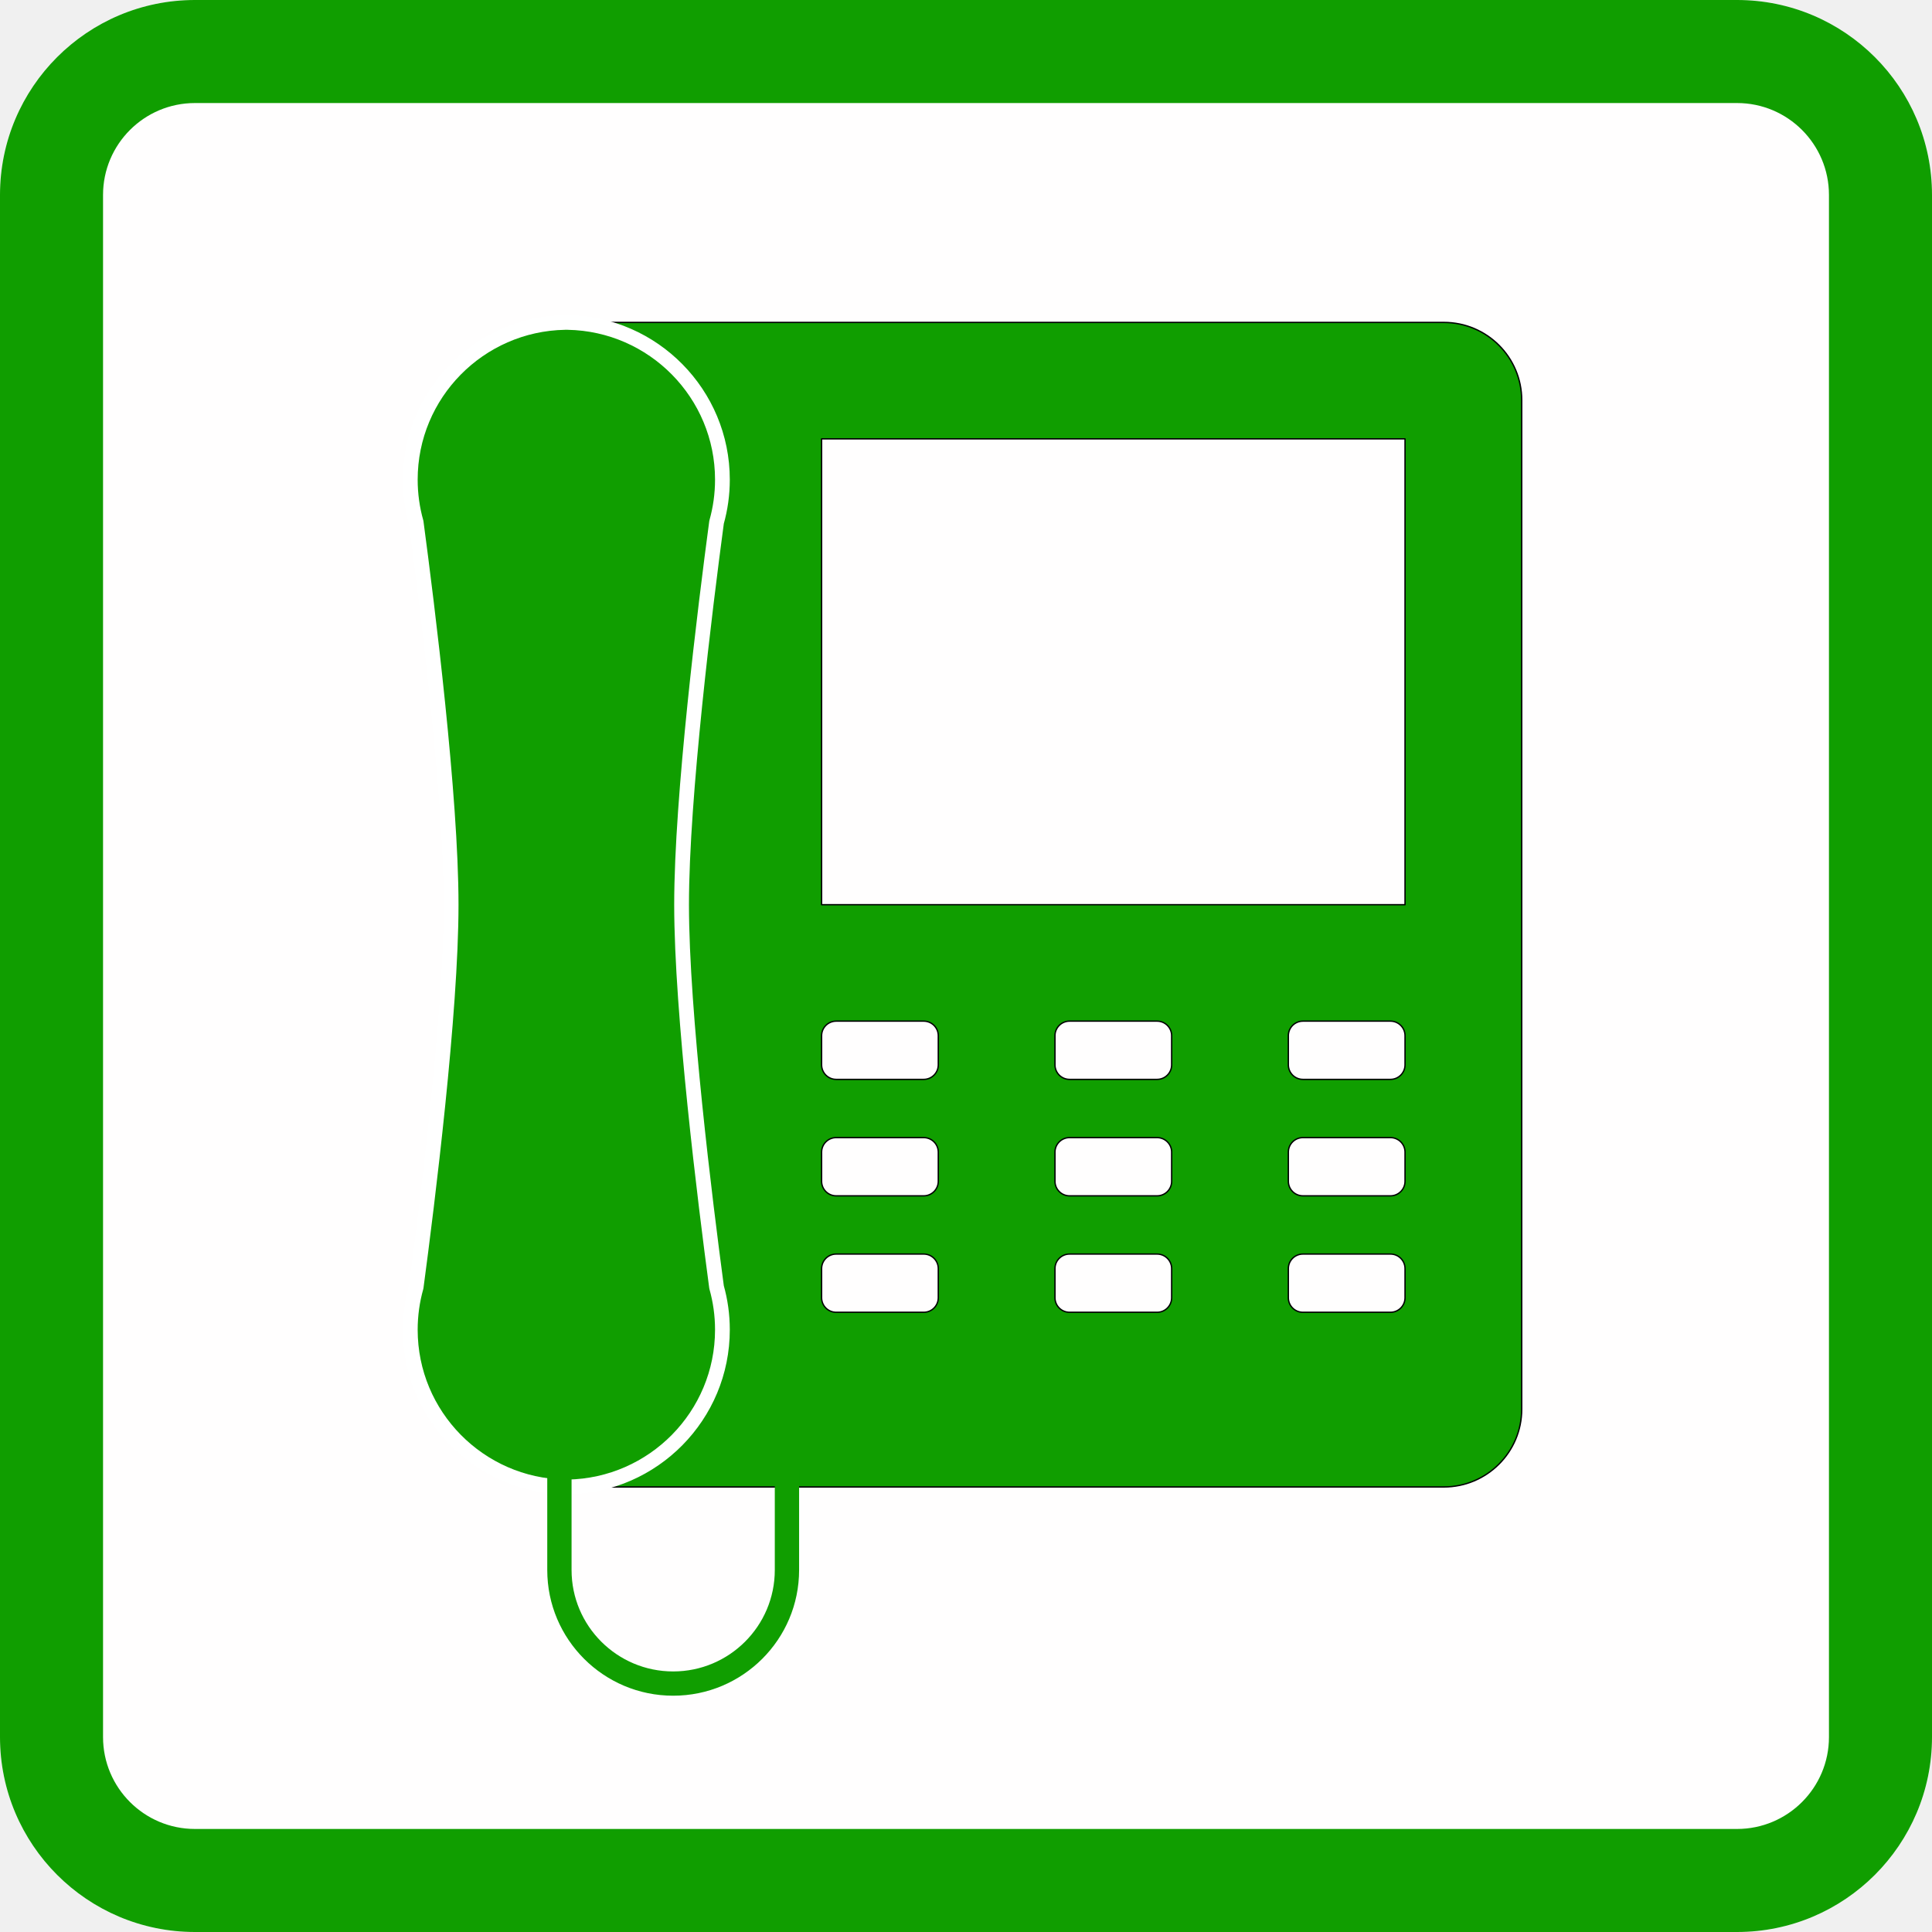
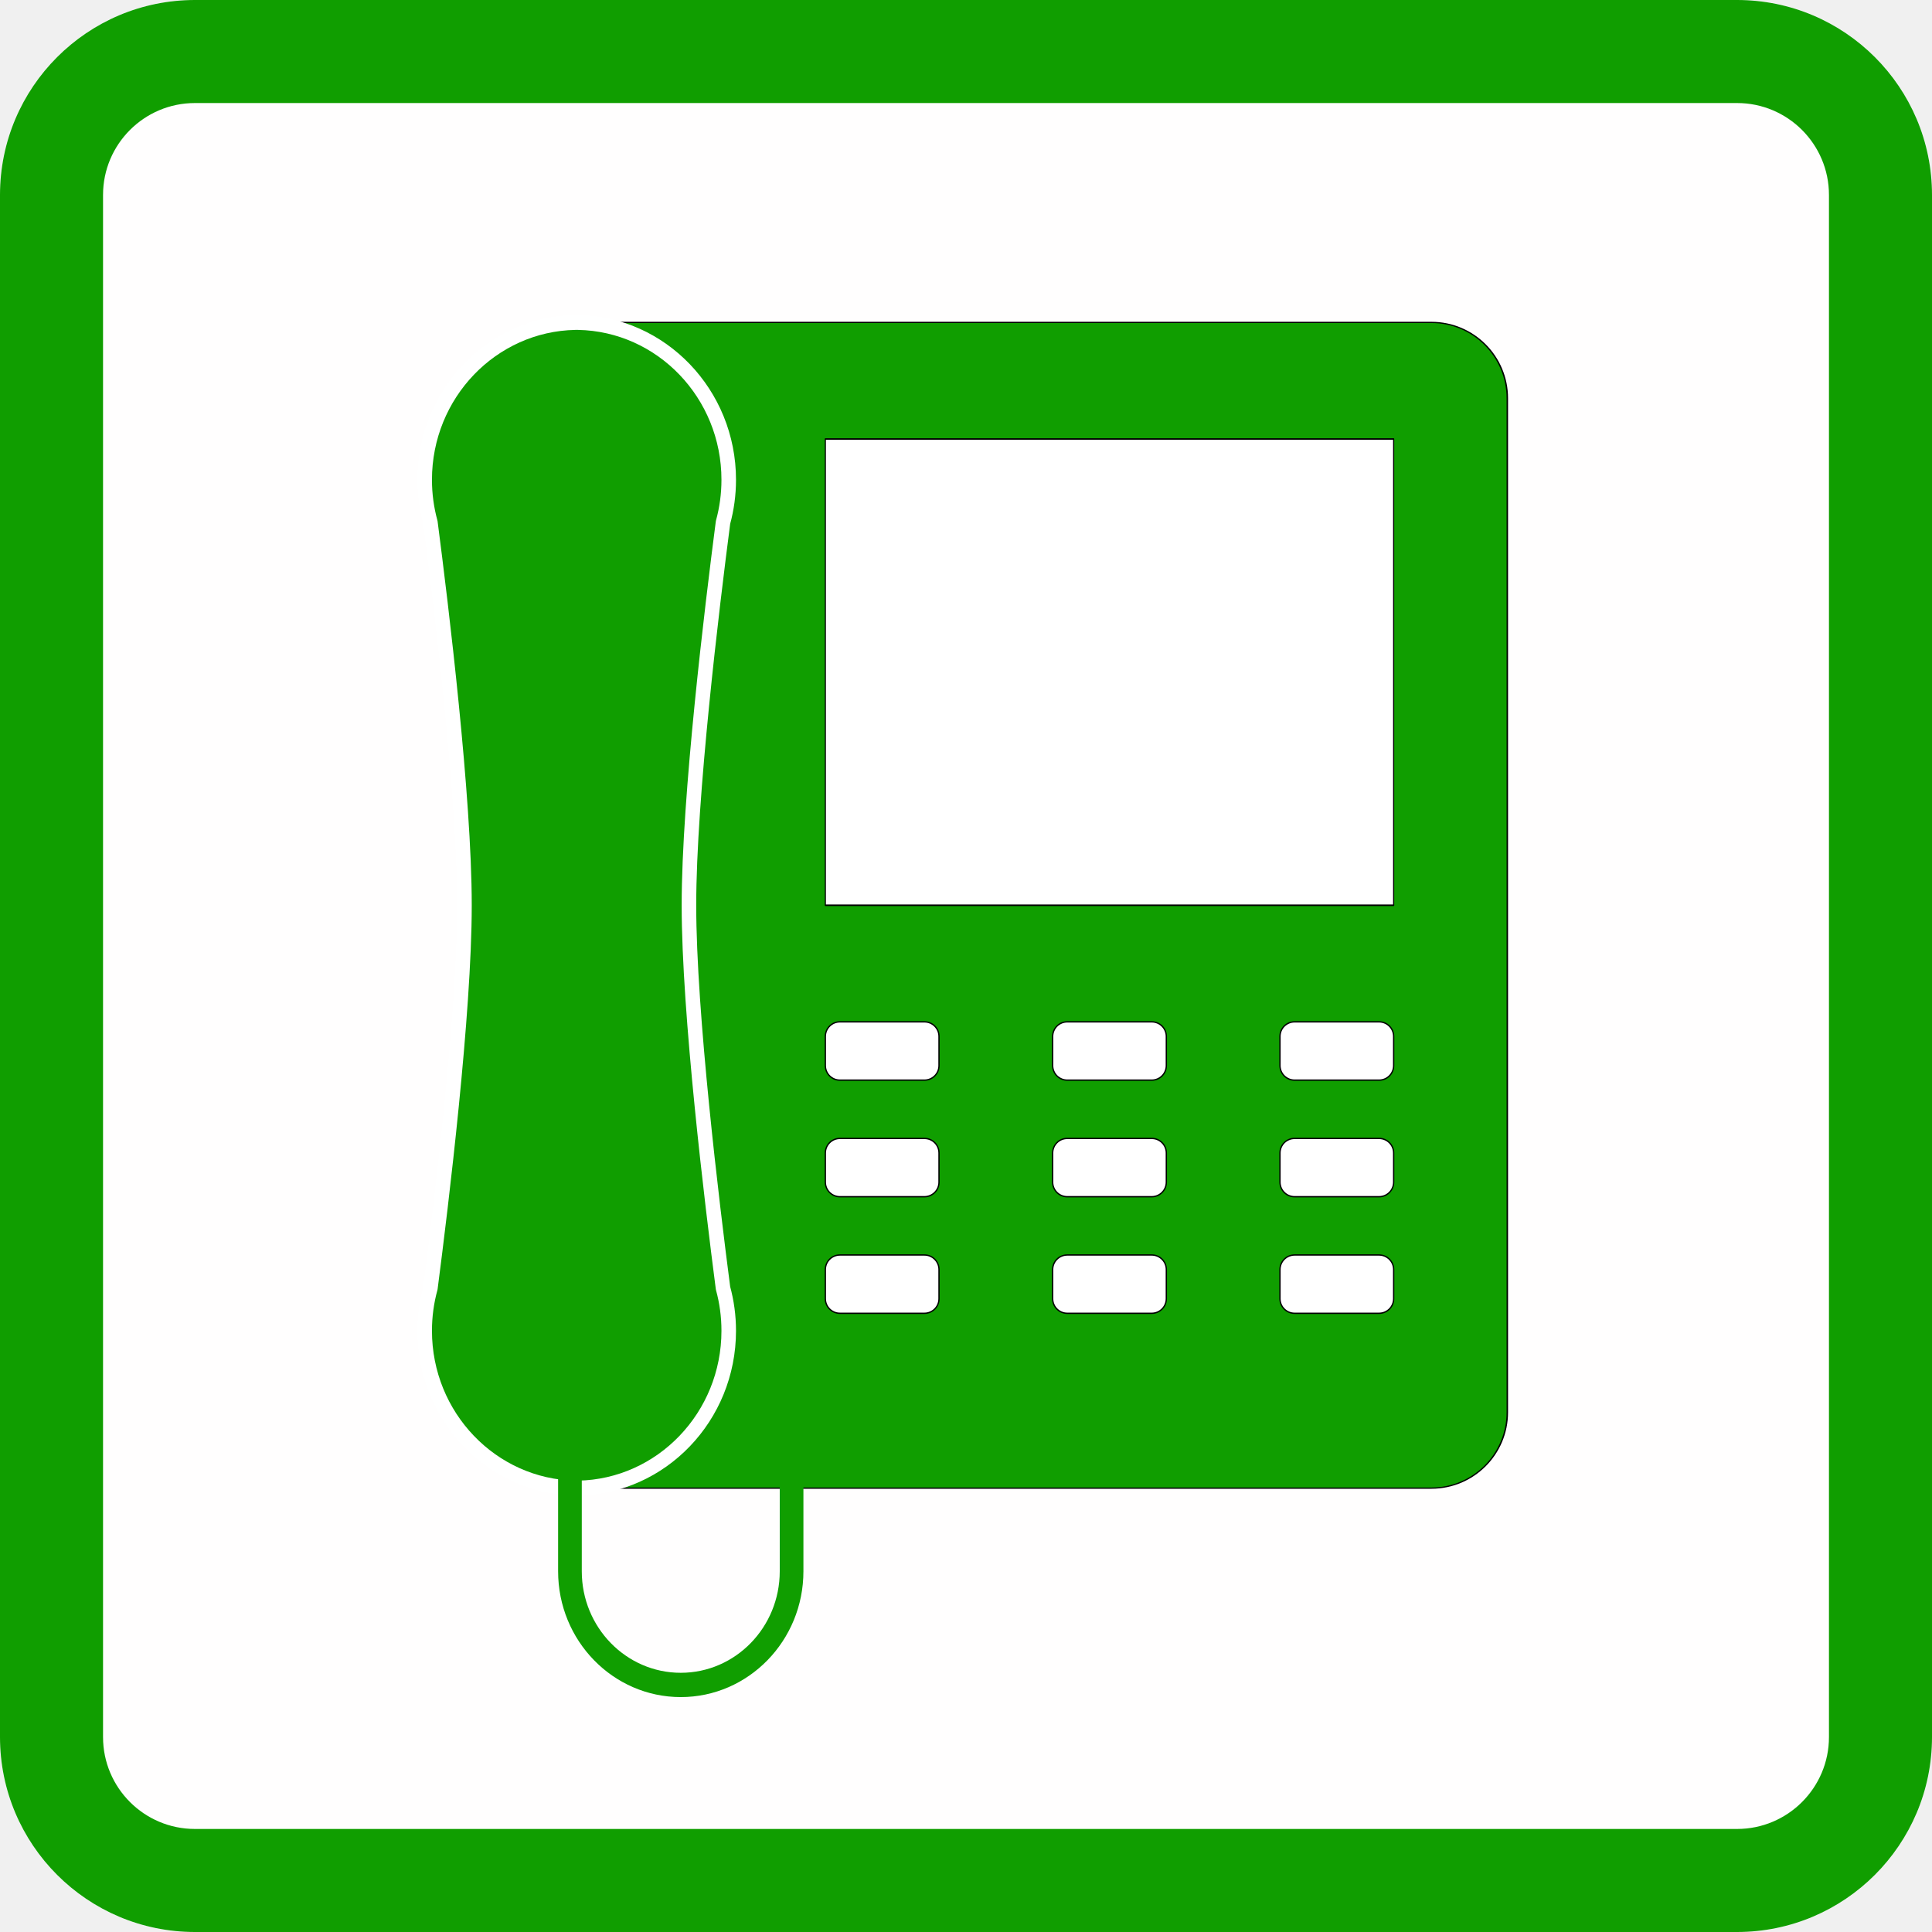
<svg xmlns="http://www.w3.org/2000/svg" width="100%" height="100%" viewBox="0 0 300 300" version="1.1" xml:space="preserve" style="fill-rule:evenodd;clip-rule:evenodd;stroke-linecap:round;stroke-linejoin:round;stroke-miterlimit:1.5;">
-   <g id="Background">
-     <path d="M300,30.271C300,13.564 286.436,0 269.729,0L30.271,0C13.564,0 0,13.564 0,30.271L0,269.729C0,286.436 13.564,300 30.271,300L269.729,300C286.436,300 300,286.436 300,269.729L300,30.271Z" style="fill:rgb(255,254,254);" />
-     <path d="M300,30.271C300,13.564 286.436,0 269.729,0L30.271,0C13.564,0 0,13.564 0,30.271L0,269.729C0,286.436 13.564,300 30.271,300L269.729,300C286.436,300 300,286.436 300,269.729L300,30.271ZM284,30.271L284,269.729C284,277.606 277.606,284 269.729,284C269.729,284 30.271,284 30.271,284C22.394,284 16,277.606 16,269.729L16,30.271C16,22.394 22.394,16 30.271,16L269.729,16C277.606,16 284,22.394 284,30.271Z" style="fill:rgb(16,158,0);" />
-     <g transform="matrix(0.90594,0,0,0.904159,18.8652,13.8978)">
-       <g transform="matrix(1,0,0,1,-0.5,7.10543e-15)">
-         <path d="M240.5,53.349C240.5,45.982 234.518,40 227.151,40L82.849,40C75.482,40 69.5,45.982 69.5,53.349L69.5,226.651C69.5,234.018 75.482,240 82.849,240L227.151,240C234.518,240 240.5,234.018 240.5,226.651L240.5,53.349ZM220.5,202.5C220.5,201.12 219.38,200 218,200L203,200C201.62,200 200.5,201.12 200.5,202.5L200.5,207.5C200.5,208.88 201.62,210 203,210L218,210C219.38,210 220.5,208.88 220.5,207.5L220.5,202.5ZM140.5,202.5C140.5,201.12 139.38,200 138,200L123,200C121.62,200 120.5,201.12 120.5,202.5L120.5,207.5C120.5,208.88 121.62,210 123,210L138,210C139.38,210 140.5,208.88 140.5,207.5L140.5,202.5ZM180.5,202.5C180.5,201.12 179.38,200 178,200L163,200C161.62,200 160.5,201.12 160.5,202.5L160.5,207.5C160.5,208.88 161.62,210 163,210L178,210C179.38,210 180.5,208.88 180.5,207.5L180.5,202.5ZM220.5,182.5C220.5,181.12 219.38,180 218,180L203,180C201.62,180 200.5,181.12 200.5,182.5L200.5,187.5C200.5,188.88 201.62,190 203,190L218,190C219.38,190 220.5,188.88 220.5,187.5L220.5,182.5ZM140.5,182.5C140.5,181.12 139.38,180 138,180L123,180C121.62,180 120.5,181.12 120.5,182.5L120.5,187.5C120.5,188.88 121.62,190 123,190L138,190C139.38,190 140.5,188.88 140.5,187.5L140.5,182.5ZM180.5,182.5C180.5,181.12 179.38,180 178,180L163,180C161.62,180 160.5,181.12 160.5,182.5L160.5,187.5C160.5,188.88 161.62,190 163,190L178,190C179.38,190 180.5,188.88 180.5,187.5L180.5,182.5ZM220.5,162.5C220.5,161.12 219.38,160 218,160L203,160C201.62,160 200.5,161.12 200.5,162.5L200.5,167.5C200.5,168.88 201.62,170 203,170L218,170C219.38,170 220.5,168.88 220.5,167.5L220.5,162.5ZM140.5,162.5C140.5,161.12 139.38,160 138,160L123,160C121.62,160 120.5,161.12 120.5,162.5L120.5,167.5C120.5,168.88 121.62,170 123,170L138,170C139.38,170 140.5,168.88 140.5,167.5L140.5,162.5ZM180.5,162.5C180.5,161.12 179.38,160 178,160L163,160C161.62,160 160.5,161.12 160.5,162.5L160.5,167.5C160.5,168.88 161.62,170 163,170L178,170C179.38,170 180.5,168.88 180.5,167.5L180.5,162.5ZM220.5,60L120.5,60L120.5,140L220.5,140L220.5,60Z" style="fill:rgb(16,158,0);stroke:black;stroke-width:0.23px;" />
+   <g>
+     <g id="Background">
+       <path d="M300,30.271C300,13.564 286.436,0 269.729,0L30.271,0C13.564,0 0,13.564 0,30.271L0,269.729C0,286.436 13.564,300 30.271,300L269.729,300C286.436,300 300,286.436 300,269.729L300,30.271Z" style="fill:rgb(255,254,254);" />
+       <path d="M300,30.271C300,13.564 286.436,0 269.729,0L30.271,0C13.564,0 0,13.564 0,30.271L0,269.729C0,286.436 13.564,300 30.271,300L269.729,300C286.436,300 300,286.436 300,269.729L300,30.271ZM284,30.271L284,269.729C284,277.606 277.606,284 269.729,284C269.729,284 30.271,284 30.271,284C22.394,284 16,277.606 16,269.729L16,30.271C16,22.394 22.394,16 30.271,16L269.729,16C277.606,16 284,22.394 284,30.271Z" style="fill:rgb(16,158,0);" />
+     </g>
+     <g transform="matrix(0.882467,0,0,0.905066,22.2628,13.8615)">
+       <g transform="matrix(1.22143,0,0,1,-77.5714,-6.39488e-14)">
+         <path d="M260,53.016C260,45.832 255.103,40 249.071,40L130.929,40C124.897,40 120,45.832 120,53.016L120,226.984C120,234.168 124.897,240 130.929,240L249.071,240C255.103,240 260,234.168 260,226.984L260,53.016Z" style="fill:rgb(16,158,0);stroke:black;stroke-width:0.21px;" />
+       </g>
+       <g transform="matrix(1,0,0,1.33333,-20,-20)">
+         <rect x="140" y="60" width="100" height="60" style="fill:white;stroke:black;stroke-width:0.2px;" />
+       </g>
+       <g transform="matrix(1,0,0,1,-20,-1.42109e-14)">
+         <g transform="matrix(1,0,0,1,2.84217e-14,20)">
+           <path d="M160,142.5C160,141.12 158.851,140 157.436,140L142.564,140C141.149,140 140,141.12 140,142.5L140,147.5C140,148.88 141.149,150 142.564,150L157.436,150C158.851,150 160,148.88 160,147.5L160,142.5Z" style="fill:white;stroke:black;stroke-width:0.23px;" />
+         </g>
+         <g transform="matrix(1,0,0,1,40,20)">
+           <path d="M160,142.5C160,141.12 158.851,140 157.436,140L142.564,140C141.149,140 140,141.12 140,142.5L140,147.5C140,148.88 141.149,150 142.564,150L157.436,150C158.851,150 160,148.88 160,147.5L160,142.5Z" style="fill:white;stroke:black;stroke-width:0.23px;" />
+         </g>
+         <g transform="matrix(1,0,0,1,80,20)">
+           <path d="M160,142.5C160,141.12 158.851,140 157.436,140L142.564,140C141.149,140 140,141.12 140,142.5L140,147.5C140,148.88 141.149,150 142.564,150L157.436,150C158.851,150 160,148.88 160,147.5L160,142.5Z" style="fill:white;stroke:black;stroke-width:0.23px;" />
+         </g>
+         <g transform="matrix(1,0,0,1,2.84217e-14,40)">
+           <path d="M160,142.5C160,141.12 158.851,140 157.436,140L142.564,140C141.149,140 140,141.12 140,142.5L140,147.5C140,148.88 141.149,150 142.564,150L157.436,150C158.851,150 160,148.88 160,147.5L160,142.5Z" style="fill:white;stroke:black;stroke-width:0.23px;" />
+         </g>
+         <g transform="matrix(1,0,0,1,40,40)">
+           <path d="M160,142.5C160,141.12 158.851,140 157.436,140L142.564,140C141.149,140 140,141.12 140,142.5L140,147.5C140,148.88 141.149,150 142.564,150L157.436,150C158.851,150 160,148.88 160,147.5L160,142.5Z" style="fill:white;stroke:black;stroke-width:0.23px;" />
+         </g>
+         <g transform="matrix(1,0,0,1,80,40)">
+           <path d="M160,142.5C160,141.12 158.851,140 157.436,140L142.564,140C141.149,140 140,141.12 140,142.5L140,147.5C140,148.88 141.149,150 142.564,150L157.436,150C158.851,150 160,148.88 160,147.5L160,142.5Z" style="fill:white;stroke:black;stroke-width:0.23px;" />
+         </g>
+         <g transform="matrix(1,0,0,1,0,60)">
+           <path d="M160,142.5C160,141.12 158.851,140 157.436,140L142.564,140C141.149,140 140,141.12 140,142.5L140,147.5C140,148.88 141.149,150 142.564,150L157.436,150C158.851,150 160,148.88 160,147.5L160,142.5Z" style="fill:white;stroke:black;stroke-width:0.23px;" />
+         </g>
+         <g transform="matrix(1,0,0,1,40,60)">
+           <path d="M160,142.5C160,141.12 158.851,140 157.436,140L142.564,140C141.149,140 140,141.12 140,142.5L140,147.5C140,148.88 141.149,150 142.564,150L157.436,150C158.851,150 160,148.88 160,147.5L160,142.5Z" style="fill:white;stroke:black;stroke-width:0.23px;" />
+         </g>
+         <g transform="matrix(1,0,0,1,80,60)">
+           <path d="M160,142.5C160,141.12 158.851,140 157.436,140L142.564,140C141.149,140 140,141.12 140,142.5L140,147.5C140,148.88 141.149,150 142.564,150L157.436,150C158.851,150 160,148.88 160,147.5L160,142.5Z" style="fill:white;stroke:black;stroke-width:0.23px;" />
+         </g>
      </g>
      <g transform="matrix(1,0,0,1,17,7.10543e-15)">
-         <path d="M59.5,40.005C74.171,40.271 86,52.265 86,67C86,69.535 85.65,71.988 84.995,74.316C83.059,88.83 79,121.47 79,140C79,158.53 83.059,191.17 84.995,205.684C85.65,208.012 86,210.465 86,213C86,227.735 74.171,239.729 59.5,239.995L59.5,240C59.417,240 59.333,240 59.25,239.999C59.167,240 59.083,240 59,240L59,239.995C44.329,239.729 32.5,227.735 32.5,213C32.5,210.465 32.85,208.012 33.505,205.684C35.441,191.17 39.5,158.53 39.5,140C39.5,121.47 35.441,88.83 33.505,74.316C32.85,71.988 32.5,69.535 32.5,67C32.5,52.265 44.329,40.271 59,40.005L59,40C59.083,40 59.167,40 59.25,40.001C59.333,40 59.417,40 59.5,40L59.5,40.005Z" style="fill:rgb(16,158,0);stroke:white;stroke-width:2.53px;" />
+         <path d="M59.5,40.005C74.171,40.271 86,52.265 86,67C86,69.535 85.65,71.988 84.995,74.316C83.059,88.83 79,121.47 79,140C79,158.53 83.059,191.17 84.995,205.684C85.65,208.012 86,210.465 86,213C86,227.735 74.171,239.729 59.5,239.995L59.5,240C59.417,240 59.333,240 59.25,239.999C59.167,240 59.083,240 59,240L59,239.995C44.329,239.729 32.5,227.735 32.5,213C32.5,210.465 32.85,208.012 33.505,205.684C35.441,191.17 39.5,158.53 39.5,140C39.5,121.47 35.441,88.83 33.505,74.316C32.85,71.988 32.5,69.535 32.5,67C32.5,52.265 44.329,40.271 59,40.005L59,40C59.083,40 59.167,40 59.25,40.001C59.333,40 59.417,40 59.5,40L59.5,40.005Z" style="fill:rgb(16,158,0);stroke:white;stroke-width:2.56px;" />
      </g>
      <g transform="matrix(1,0,0,1,-175.94,101.324)">
        <path d="M292.083,135.483L292.083,152.941C292.083,164.853 282.412,174.524 270.5,174.524C258.588,174.524 248.917,164.853 248.917,152.941L248.917,135.483L253.083,135.483L253.083,152.941C253.083,162.553 260.887,170.357 270.5,170.357C280.113,170.357 287.917,162.553 287.917,152.941L287.917,135.483L292.083,135.483Z" style="fill:rgb(16,158,0);" />
      </g>
    </g>
  </g>
</svg>
